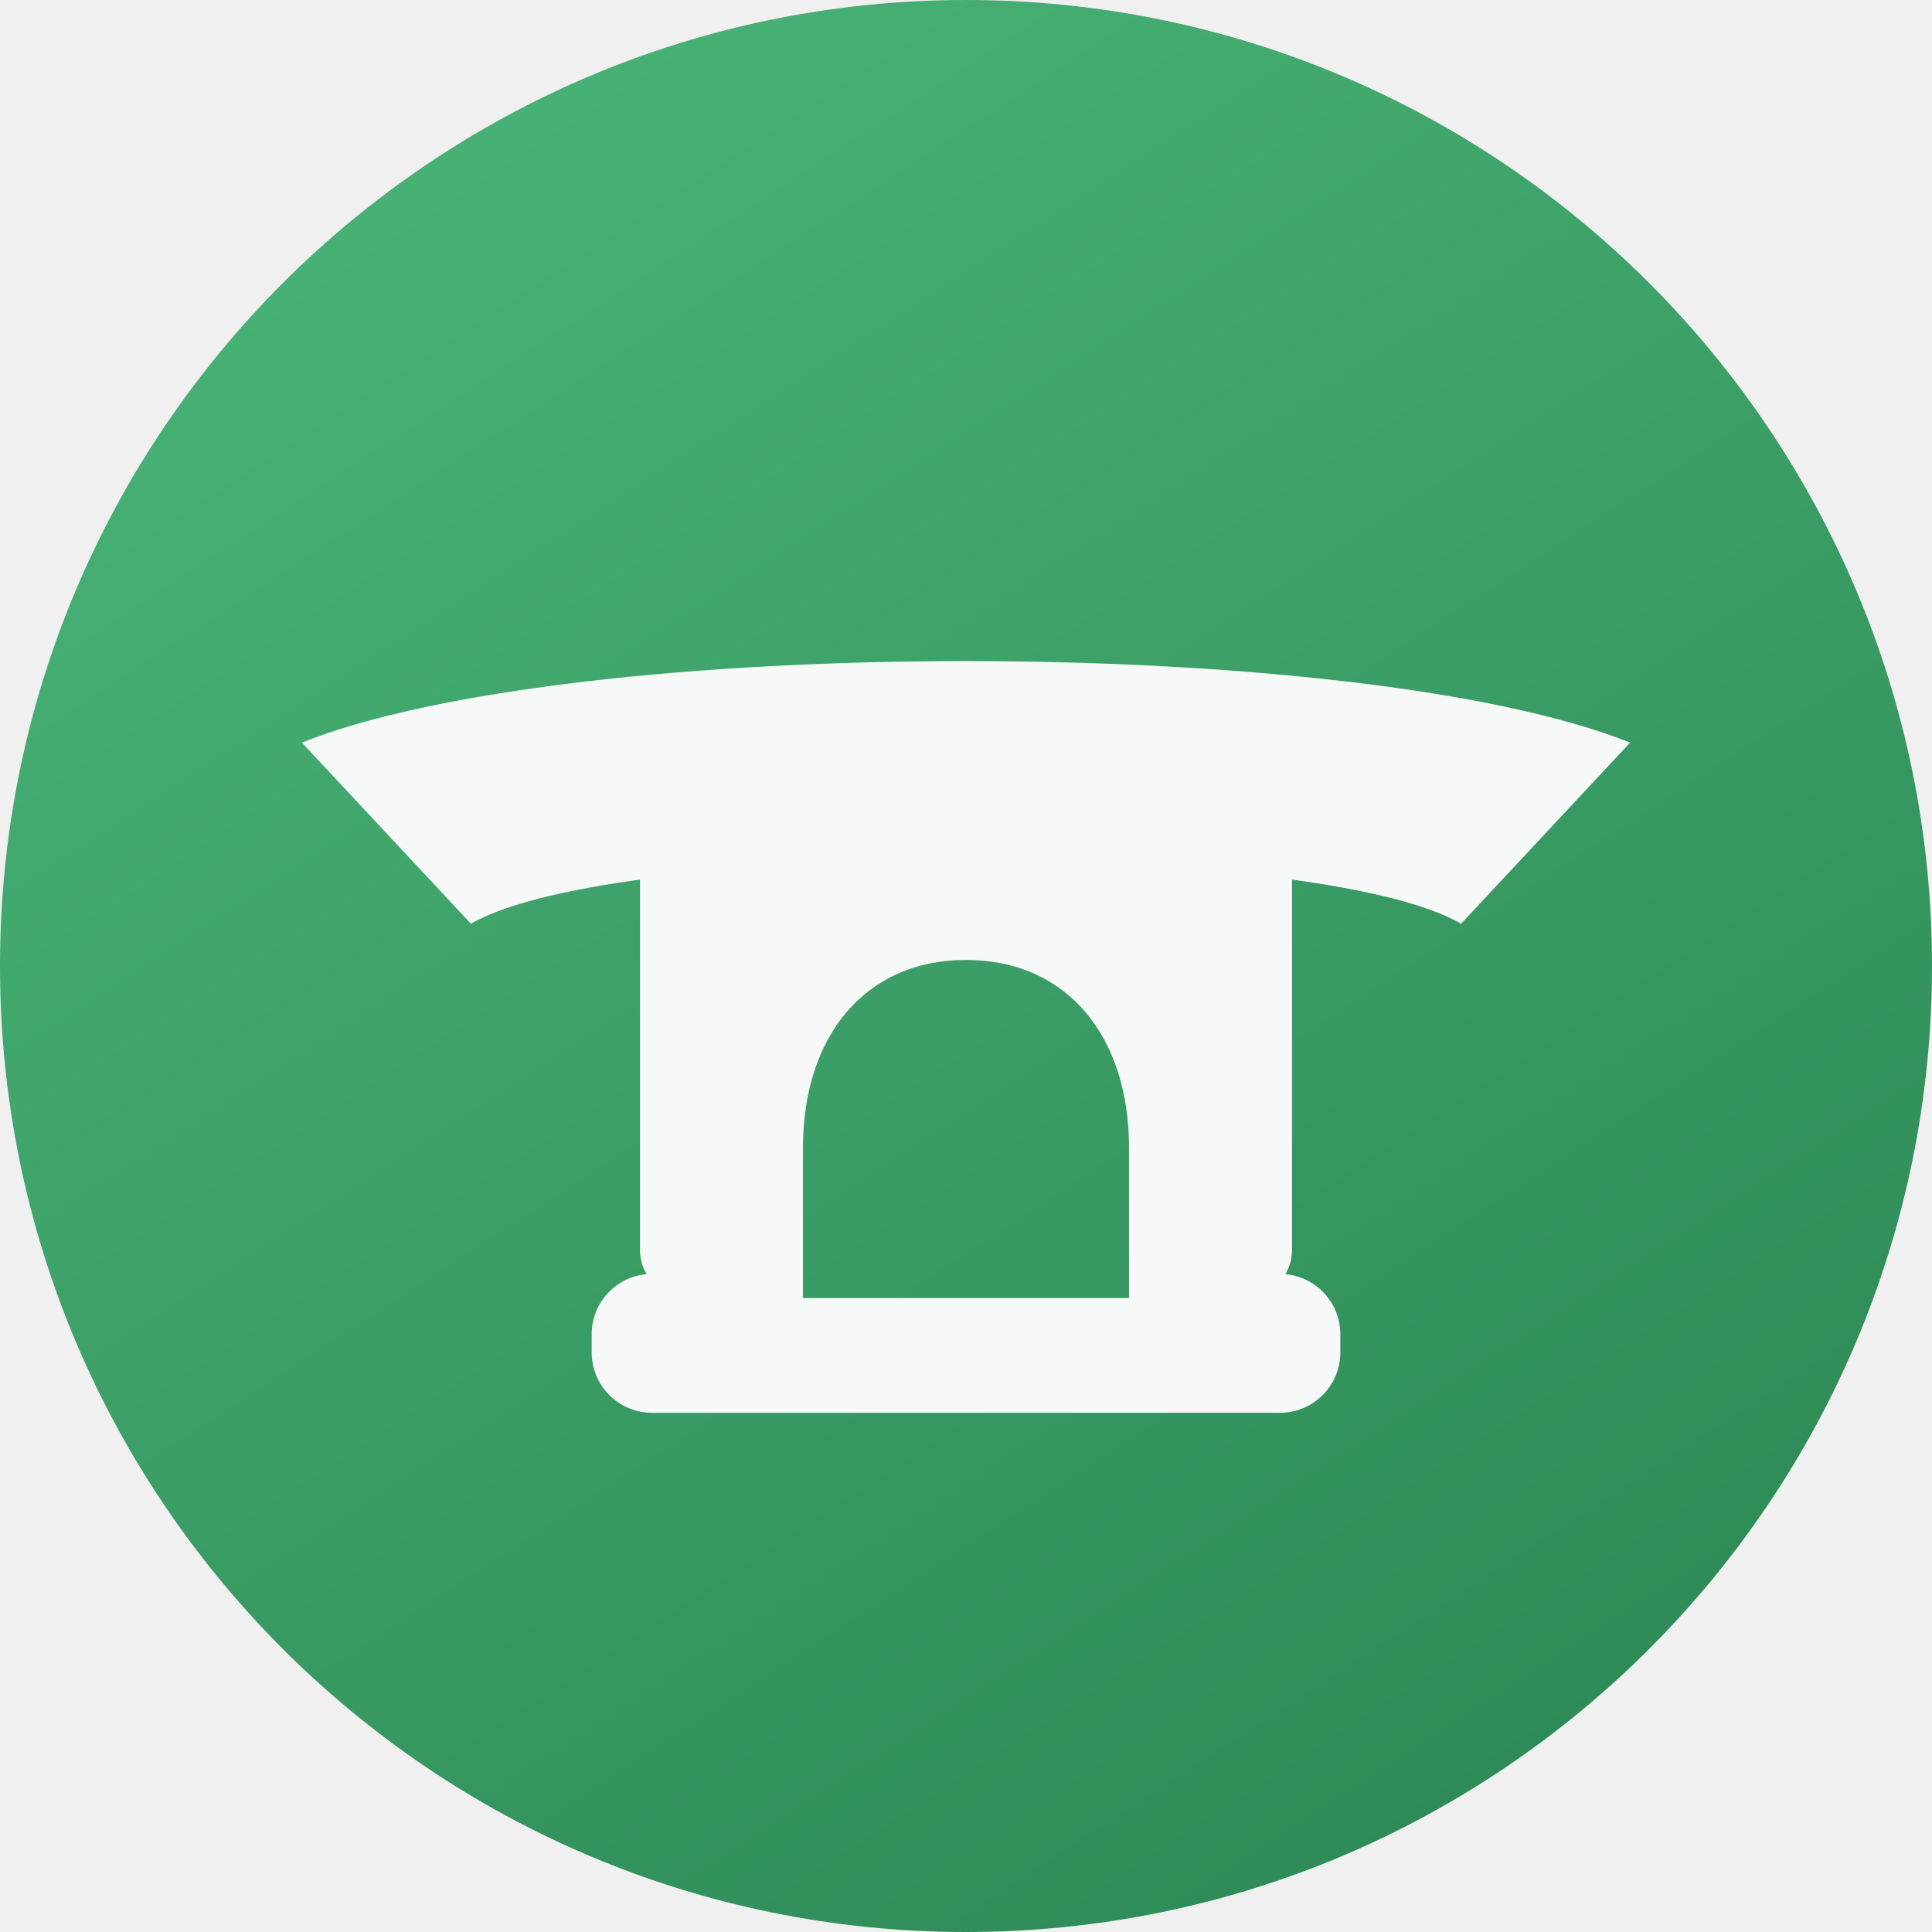
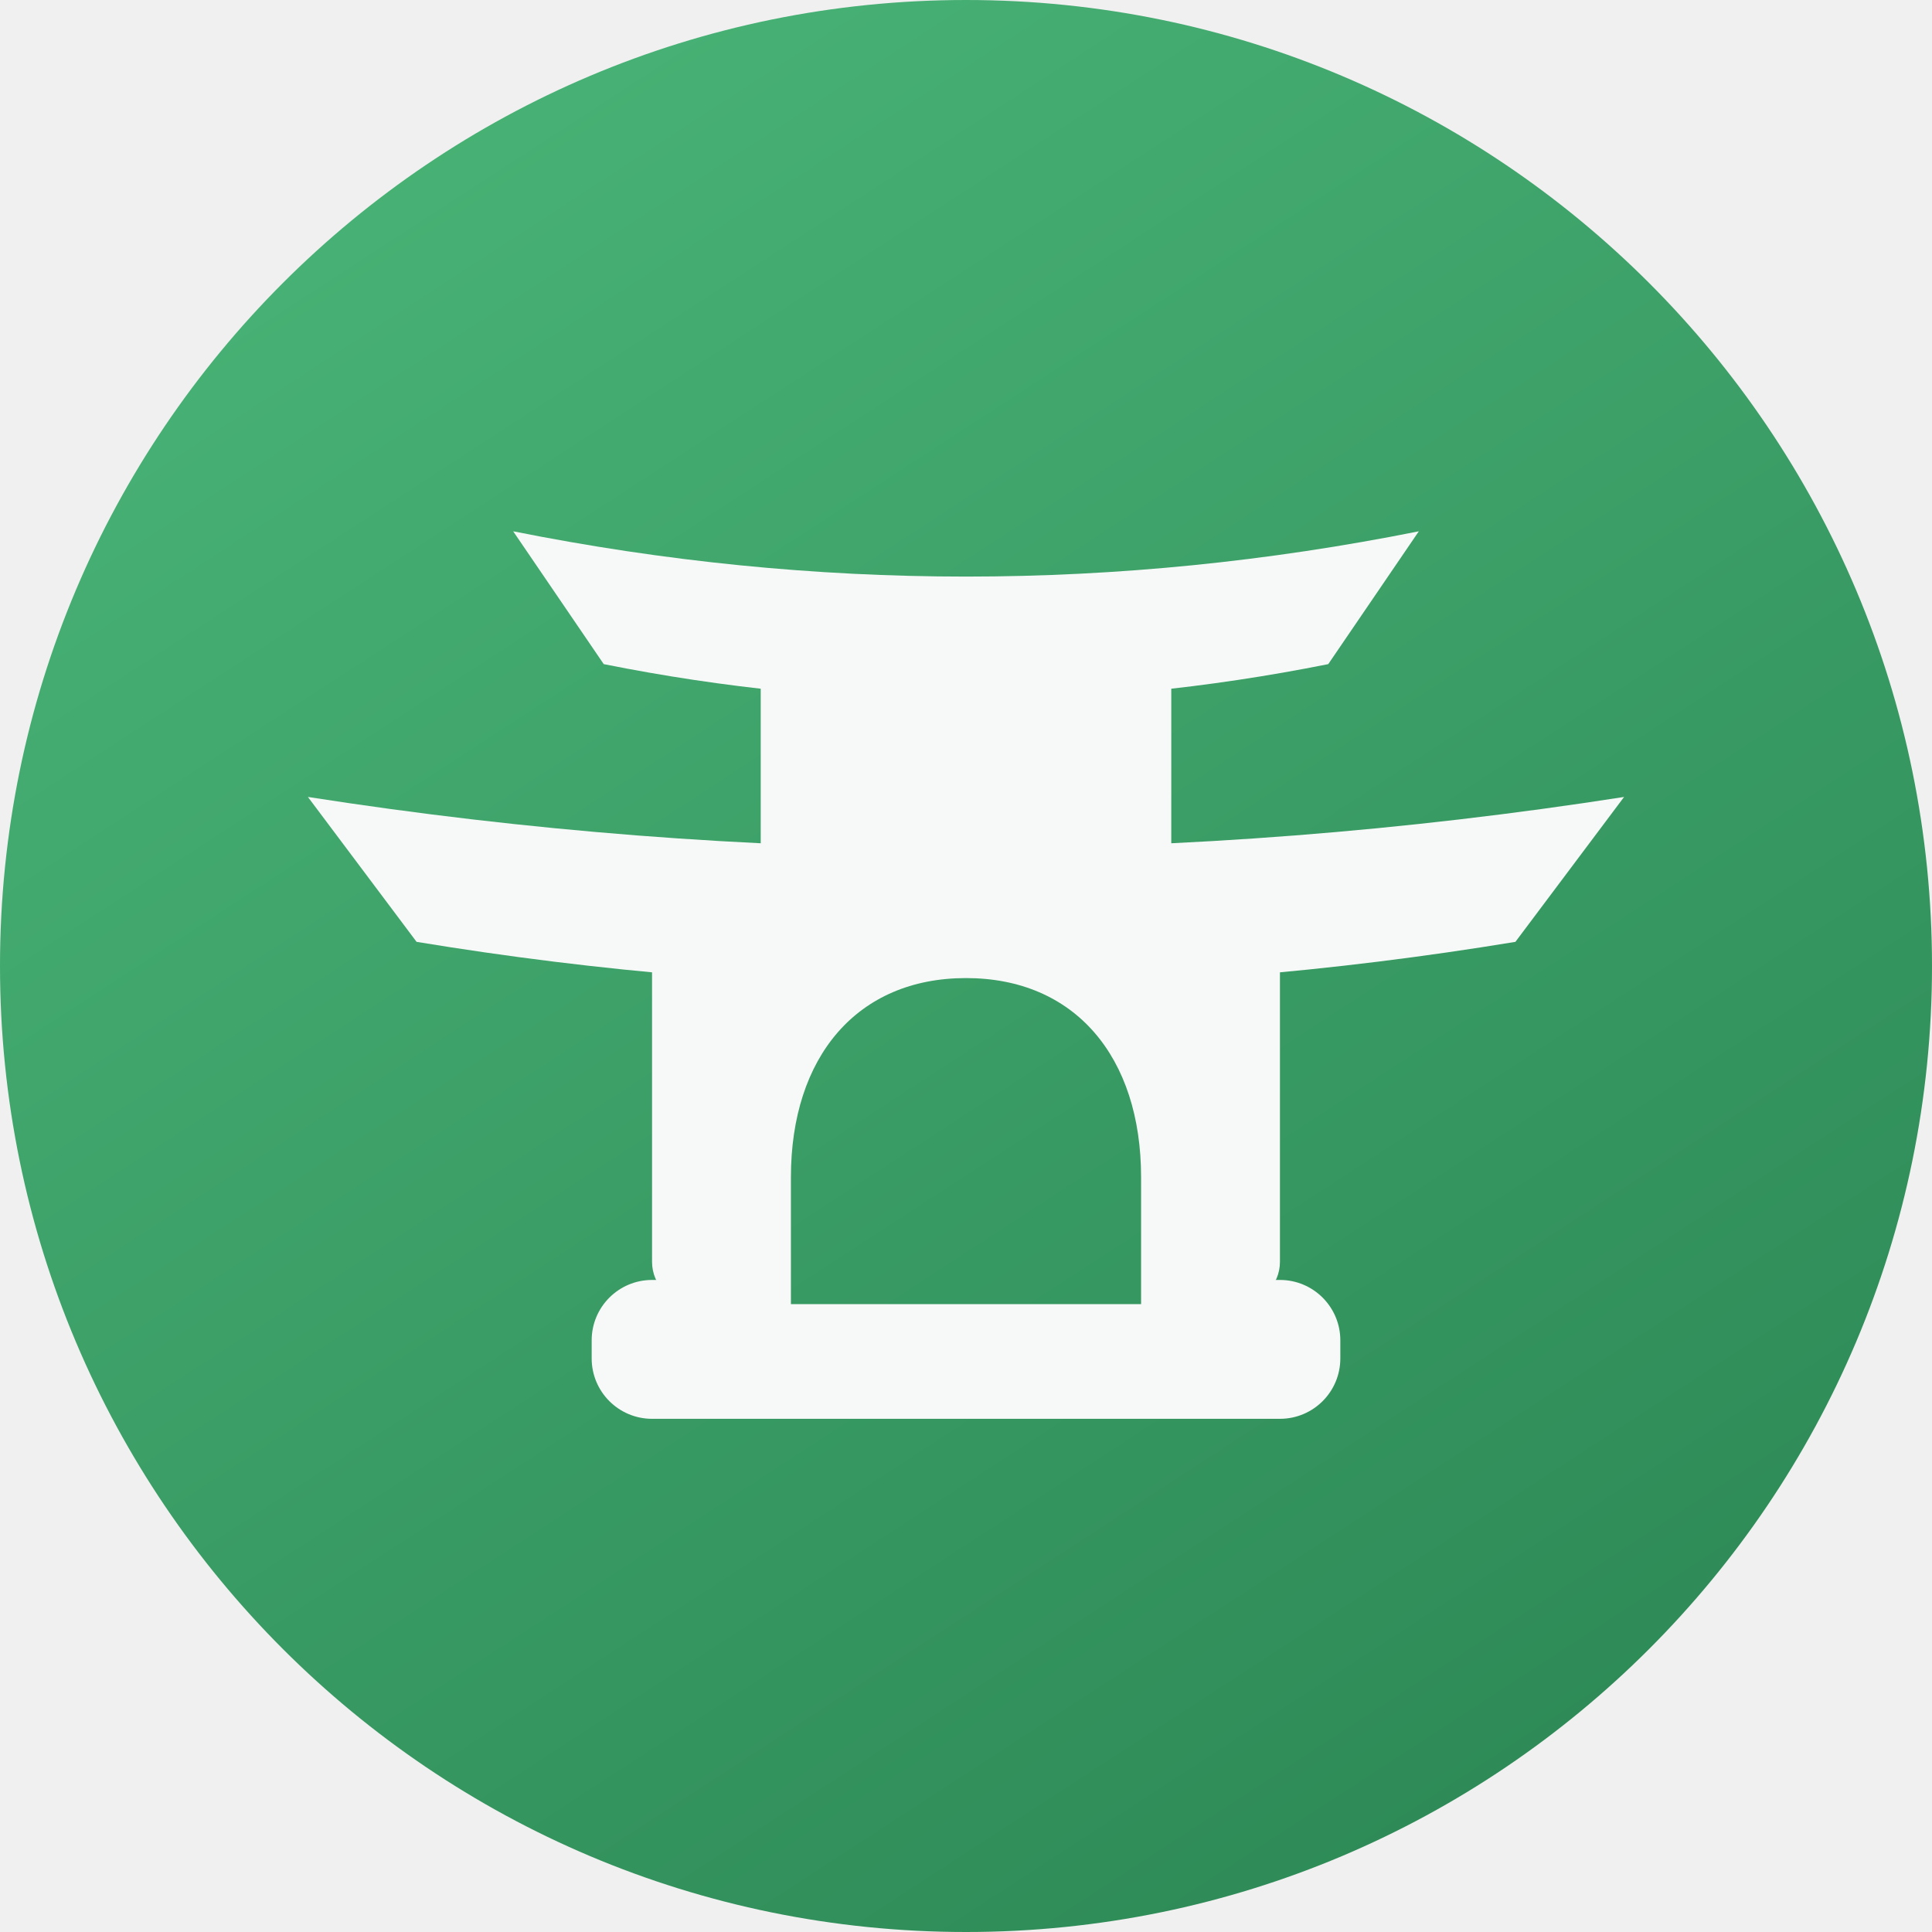
<svg xmlns="http://www.w3.org/2000/svg" viewBox="0 0 640 640" width="640" height="640" role="img" aria-label="Templore">
  <defs>
    <linearGradient id="bg" x1="0" y1="0" x2="0.65" y2="1">
      <stop offset="0" stop-color="#4CB87A" />
      <stop offset="1" stop-color="#2E8B57" />
    </linearGradient>
  </defs>
  <circle cx="320" cy="320" r="320" fill="url(#bg)" />
  <mask id="cut">
    <rect width="640" height="640" fill="#fff" />
-     <path d="M 320 318 C 286 318 266 344 266 380 L 266 430 L 374 430 L 374 380 C 374 344 354 318 320 318 Z" fill="#000" />
+     <path d="M 320 324 C 284 324 262 350 262 390 L 262 432 L 378 432 L 378 390 C 378 350 356 324 320 324 Z" fill="#000" />
  </mask>
  <g fill="#F7F9F8" mask="url(#cut)">
-     <path d="M 100 246 C 190 210 450 210 540 246 L 484 306 C 436 278 204 278 156 306 Z" />
-     <rect x="212" y="272" width="216" height="158" rx="16" />
-     <rect x="196" y="422" width="248" height="46" rx="20" />
+     <rect x="252" y="200" width="136" height="112" rx="12" />
+     <path d="M 170 176 Q 320 206 470 176 L 440 220 Q 320 244 200 220 Z" />
+     <rect x="216" y="300" width="208" height="132" rx="14" />
+     <path d="M 102 264 Q 320 298 538 264 L 502 312 Q 320 342 138 312 Z" />
+     <rect x="196" y="424" width="248" height="46" rx="20" />
  </g>
</svg>
